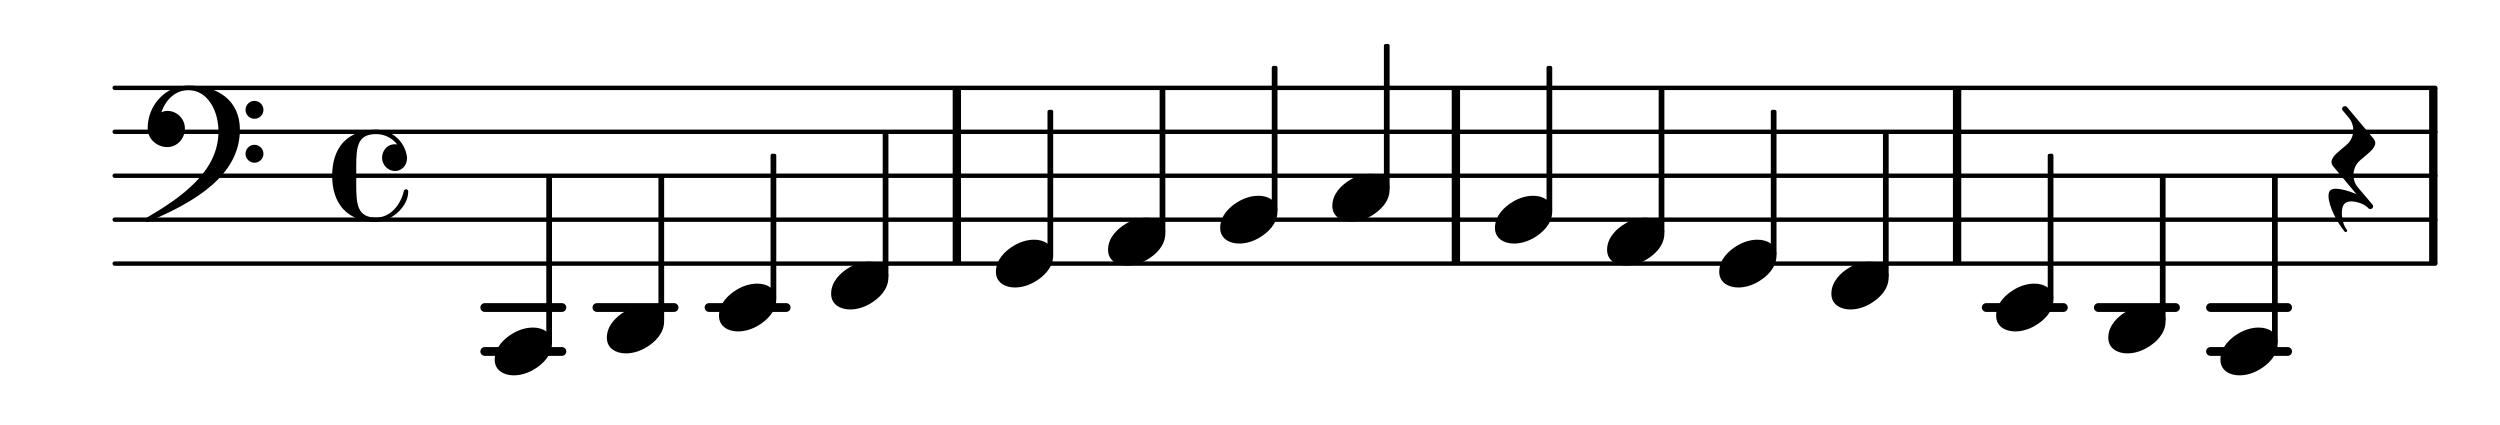
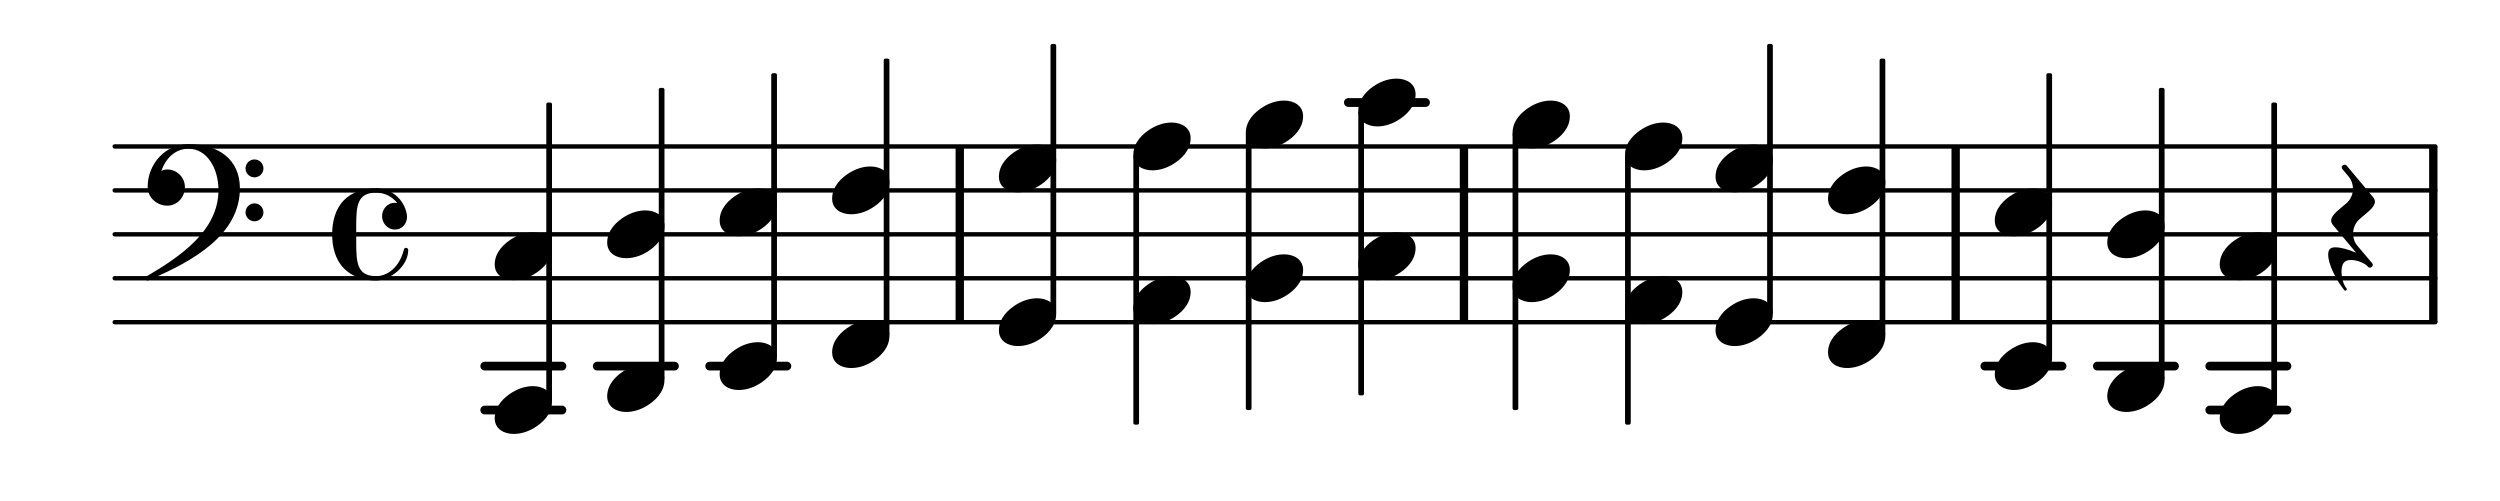
- <svg xmlns="http://www.w3.org/2000/svg" xmlns:xlink="http://www.w3.org/1999/xlink" version="1.2" width="100.00mm" height="17.00mm" viewBox="0 0 56.906 9.674">
+ <svg xmlns="http://www.w3.org/2000/svg" xmlns:xlink="http://www.w3.org/1999/xlink" version="1.2" width="100.00mm" height="20.00mm" viewBox="0 0 56.906 11.381">
  <style text="style/css">

tspan { white-space: pre; }

</style>
  <text transform="translate(0, -0)" font-family="serif" font-size="2.2" text-anchor="start" fill="currentColor">
    <tspan />
  </text>
-   <line transform="translate(2.5607, 6)" stroke-linejoin="round" stroke-linecap="round" stroke-width="0.1" stroke="currentColor" x1="0.05" y1="-0" x2="52.872" y2="-0" />
-   <line transform="translate(2.5607, 5)" stroke-linejoin="round" stroke-linecap="round" stroke-width="0.1" stroke="currentColor" x1="0.05" y1="-0" x2="52.872" y2="-0" />
-   <line transform="translate(2.5607, 4)" stroke-linejoin="round" stroke-linecap="round" stroke-width="0.1" stroke="currentColor" x1="0.05" y1="-0" x2="52.872" y2="-0" />
-   <line transform="translate(2.5607, 3)" stroke-linejoin="round" stroke-linecap="round" stroke-width="0.1" stroke="currentColor" x1="0.05" y1="-0" x2="52.872" y2="-0" />
-   <line transform="translate(2.5607, 2)" stroke-linejoin="round" stroke-linecap="round" stroke-width="0.1" stroke="currentColor" x1="0.05" y1="-0" x2="52.872" y2="-0" />
-   <rect transform="translate(33.0445, 4)" x="0" y="-2" width="0.19" height="4" ry="0" fill="currentColor" />
-   <rect transform="translate(44.453, 4)" x="0" y="-2" width="0.19" height="4" ry="0" fill="currentColor" />
-   <rect transform="translate(55.2929, 4)" x="0" y="-2" width="0.19" height="4" ry="0" fill="currentColor" />
-   <rect transform="translate(-1.4226, 7)" x="51.639" y="-0.1" width="1.956" height="0.2" ry="0.1" fill="currentColor" />
-   <rect transform="translate(-1.4226, 8)" x="51.639" y="-0.1" width="1.956" height="0.2" ry="0.1" fill="currentColor" />
-   <rect transform="translate(-1.4226, 7)" x="49.086" y="-0.1" width="1.956" height="0.2" ry="0.1" fill="currentColor" />
-   <rect transform="translate(-1.4226, 7)" x="46.534" y="-0.1" width="1.956" height="0.2" ry="0.1" fill="currentColor" />
-   <rect transform="translate(-1.4226, 7)" x="17.462" y="-0.1" width="1.956" height="0.2" ry="0.1" fill="currentColor" />
-   <rect transform="translate(-1.4226, 7)" x="14.91" y="-0.1" width="1.956" height="0.2" ry="0.1" fill="currentColor" />
-   <rect transform="translate(-1.4226, 7)" x="12.357" y="-0.1" width="1.956" height="0.2" ry="0.1" fill="currentColor" />
-   <rect transform="translate(-1.4226, 8)" x="12.357" y="-0.1" width="1.956" height="0.2" ry="0.1" fill="currentColor" />
-   <rect transform="translate(21.6851, 4)" x="0" y="-2" width="0.19" height="4" ry="0" fill="currentColor" />
-   <a style="color:inherit;" xlink:href="textedit:///tmp/temp.ly:19:37:38">
-     <path transform="translate(53.0946, 4) scale(0.004, -0.004)" d="M-23 -116c0 28 11 42 40 42c33 0 78 -13 119 -31l-132 158c-7 9 -10 17 -10 25c0 34 50 66 87 99c25 22 37 52 37 83c0 24 -8 49 -25 69l-35 42c-3 3 -4 7 -4 10c0 9 9 15 17 15c4 0 8 -1 11 -5l151 -180c7 -9 10 -17 10 -25c0 -34 -50 -66 -87 -99 c-25 -22 -37 -52 -37 -83c0 -24 7 -49 24 -69l84 -99c3 -3 4 -7 4 -10c0 -9 -8 -16 -16 -16c-4 0 -9 2 -12 6c-18 21 -63 38 -97 38c-41 0 -53 -26 -53 -67c0 -35 11 -74 28 -94c7 -8 -5 -19 -12 -11c-45 54 -92 148 -92 202z" fill="currentColor" />
+   <line transform="translate(2.5607, 7.3333)" stroke-linejoin="round" stroke-linecap="round" stroke-width="0.1" stroke="currentColor" x1="0.05" y1="-0" x2="52.872" y2="-0" />
+   <line transform="translate(2.5607, 6.3333)" stroke-linejoin="round" stroke-linecap="round" stroke-width="0.1" stroke="currentColor" x1="0.05" y1="-0" x2="52.872" y2="-0" />
+   <line transform="translate(2.5607, 5.3333)" stroke-linejoin="round" stroke-linecap="round" stroke-width="0.1" stroke="currentColor" x1="0.05" y1="-0" x2="52.872" y2="-0" />
+   <line transform="translate(2.5607, 4.3333)" stroke-linejoin="round" stroke-linecap="round" stroke-width="0.1" stroke="currentColor" x1="0.05" y1="-0" x2="52.872" y2="-0" />
+   <line transform="translate(2.5607, 3.3333)" stroke-linejoin="round" stroke-linecap="round" stroke-width="0.1" stroke="currentColor" x1="0.05" y1="-0" x2="52.872" y2="-0" />
+   <rect transform="translate(-1.4226, 8.3333)" x="51.623" y="-0.1" width="1.956" height="0.2" ry="0.1" fill="currentColor" />
+   <rect transform="translate(-1.4226, 9.3333)" x="51.623" y="-0.1" width="1.956" height="0.2" ry="0.1" fill="currentColor" />
+   <rect transform="translate(-1.4226, 8.3333)" x="49.063" y="-0.1" width="1.956" height="0.2" ry="0.1" fill="currentColor" />
+   <rect transform="translate(-1.4226, 8.3333)" x="46.503" y="-0.1" width="1.956" height="0.2" ry="0.1" fill="currentColor" />
+   <rect transform="translate(-1.4226, 2.3333)" x="32.015" y="-0.1" width="1.956" height="0.2" ry="0.1" fill="currentColor" />
+   <rect transform="translate(-1.4226, 8.3333)" x="17.478" y="-0.1" width="1.956" height="0.2" ry="0.1" fill="currentColor" />
+   <rect transform="translate(-1.4226, 8.3333)" x="14.918" y="-0.1" width="1.956" height="0.2" ry="0.1" fill="currentColor" />
+   <rect transform="translate(-1.4226, 8.3333)" x="12.357" y="-0.1" width="1.956" height="0.2" ry="0.1" fill="currentColor" />
+   <rect transform="translate(-1.4226, 9.3333)" x="12.357" y="-0.1" width="1.956" height="0.2" ry="0.1" fill="currentColor" />
+   <rect transform="translate(55.2929, 5.3333)" x="0" y="-2" width="0.19" height="4" ry="0" fill="currentColor" />
+   <rect transform="translate(44.4204, 5.3333)" x="0" y="-2" width="0.19" height="4" ry="0" fill="currentColor" />
+   <rect transform="translate(33.2282, 5.3333)" x="0" y="-2" width="0.19" height="4" ry="0" fill="currentColor" />
+   <rect transform="translate(21.7515, 5.3333)" x="0" y="-2" width="0.19" height="4" ry="0" fill="currentColor" />
+   <a style="color:inherit;" xlink:href="textedit:///tmp/temp.ly:19:106:107">
+     <path transform="translate(50.5267, 9.3333) scale(0.004, -0.004)" d="M218 136c55 0 108 -28 108 -89c0 -71 -55 -121 -102 -149c-35 -21 -75 -34 -116 -34c-55 0 -108 28 -108 89c0 71 55 121 102 149c35 21 75 34 116 34z" fill="currentColor" />
  </a>
-   <a style="color:inherit;" xlink:href="textedit:///tmp/temp.ly:19:33:34">
-     <path transform="translate(47.9895, 7.5) scale(0.004, -0.004)" d="M218 136c55 0 108 -28 108 -89c0 -71 -55 -121 -102 -149c-35 -21 -75 -34 -116 -34c-55 0 -108 28 -108 89c0 71 55 121 102 149c35 21 75 34 116 34z" fill="currentColor" />
+   <a style="color:inherit;" xlink:href="textedit:///tmp/temp.ly:19:108:109">
+     <path transform="translate(50.5267, 5.8333) scale(0.004, -0.004)" d="M218 136c55 0 108 -28 108 -89c0 -71 -55 -121 -102 -149c-35 -21 -75 -34 -116 -34c-55 0 -108 28 -108 89c0 71 55 121 102 149c35 21 75 34 116 34z" fill="currentColor" />
  </a>
-   <rect transform="translate(49.2287, 4)" x="-0.065" y="-0" width="0.13" height="3.314" ry="0.04" fill="currentColor" />
-   <a style="color:inherit;" xlink:href="textedit:///tmp/temp.ly:19:35:36">
-     <path transform="translate(50.542, 8) scale(0.004, -0.004)" d="M218 136c55 0 108 -28 108 -89c0 -71 -55 -121 -102 -149c-35 -21 -75 -34 -116 -34c-55 0 -108 28 -108 89c0 71 55 121 102 149c35 21 75 34 116 34z" fill="currentColor" />
+   <rect transform="translate(51.7659, 5.3333)" x="-0.065" y="-3" width="0.13" height="6.814" ry="0.04" fill="currentColor" />
+   <a style="color:inherit;" xlink:href="textedit:///tmp/temp.ly:19:112:113">
+     <path transform="translate(53.0869, 5.3333) scale(0.004, -0.004)" d="M-23 -116c0 28 11 42 40 42c33 0 78 -13 119 -31l-132 158c-7 9 -10 17 -10 25c0 34 50 66 87 99c25 22 37 52 37 83c0 24 -8 49 -25 69l-35 42c-3 3 -4 7 -4 10c0 9 9 15 17 15c4 0 8 -1 11 -5l151 -180c7 -9 10 -17 10 -25c0 -34 -50 -66 -87 -99 c-25 -22 -37 -52 -37 -83c0 -24 7 -49 24 -69l84 -99c3 -3 4 -7 4 -10c0 -9 -8 -16 -16 -16c-4 0 -9 2 -12 6c-18 21 -63 38 -97 38c-41 0 -53 -26 -53 -67c0 -35 11 -74 28 -94c7 -8 -5 -19 -12 -11c-45 54 -92 148 -92 202z" fill="currentColor" />
  </a>
-   <rect transform="translate(51.7813, 4)" x="-0.065" y="-0" width="0.13" height="3.814" ry="0.04" fill="currentColor" />
+   <a style="color:inherit;" xlink:href="textedit:///tmp/temp.ly:19:94:95">
+     <path transform="translate(45.4063, 4.8333) scale(0.004, -0.004)" d="M218 136c55 0 108 -28 108 -89c0 -71 -55 -121 -102 -149c-35 -21 -75 -34 -116 -34c-55 0 -108 28 -108 89c0 71 55 121 102 149c35 21 75 34 116 34z" fill="currentColor" />
+   </a>
+   <a style="color:inherit;" xlink:href="textedit:///tmp/temp.ly:19:45:46">
+     <path transform="translate(25.7976, 3.3333) scale(0.004, -0.004)" d="M218 136c55 0 108 -28 108 -89c0 -71 -55 -121 -102 -149c-35 -21 -75 -34 -116 -34c-55 0 -108 28 -108 89c0 71 55 121 102 149c35 21 75 34 116 34z" fill="currentColor" />
+   </a>
+   <rect transform="translate(46.6455, 5.3333)" x="-0.065" y="-3.667" width="0.13" height="6.481" ry="0.04" fill="currentColor" />
+   <a style="color:inherit;" xlink:href="textedit:///tmp/temp.ly:19:99:100">
+     <path transform="translate(47.9665, 8.8333) scale(0.004, -0.004)" d="M218 136c55 0 108 -28 108 -89c0 -71 -55 -121 -102 -149c-35 -21 -75 -34 -116 -34c-55 0 -108 28 -108 89c0 71 55 121 102 149c35 21 75 34 116 34z" fill="currentColor" />
+   </a>
+   <a style="color:inherit;" xlink:href="textedit:///tmp/temp.ly:19:101:102">
+     <path transform="translate(47.9665, 5.3333) scale(0.004, -0.004)" d="M218 136c55 0 108 -28 108 -89c0 -71 -55 -121 -102 -149c-35 -21 -75 -34 -116 -34c-55 0 -108 28 -108 89c0 71 55 121 102 149c35 21 75 34 116 34z" fill="currentColor" />
+   </a>
+   <rect transform="translate(49.2057, 5.3333)" x="-0.065" y="-3.333" width="0.13" height="6.647" ry="0.04" fill="currentColor" />
+   <a style="color:inherit;" xlink:href="textedit:///tmp/temp.ly:19:36:37">
+     <path transform="translate(22.7374, 7.3333) scale(0.004, -0.004)" d="M218 136c55 0 108 -28 108 -89c0 -71 -55 -121 -102 -149c-35 -21 -75 -34 -116 -34c-55 0 -108 28 -108 89c0 71 55 121 102 149c35 21 75 34 116 34z" fill="currentColor" />
+   </a>
+   <a style="color:inherit;" xlink:href="textedit:///tmp/temp.ly:19:38:39">
+     <path transform="translate(22.7374, 3.8333) scale(0.004, -0.004)" d="M218 136c55 0 108 -28 108 -89c0 -71 -55 -121 -102 -149c-35 -21 -75 -34 -116 -34c-55 0 -108 28 -108 89c0 71 55 121 102 149c35 21 75 34 116 34z" fill="currentColor" />
+   </a>
+   <rect transform="translate(23.9766, 5.3333)" x="-0.065" y="-4.333" width="0.13" height="6.147" ry="0.04" fill="currentColor" />
+   <a style="color:inherit;" xlink:href="textedit:///tmp/temp.ly:19:43:44">
+     <path transform="translate(25.7976, 6.8333) scale(0.004, -0.004)" d="M218 136c55 0 108 -28 108 -89c0 -71 -55 -121 -102 -149c-35 -21 -75 -34 -116 -34c-55 0 -108 28 -108 89c0 71 55 121 102 149c35 21 75 34 116 34z" fill="currentColor" />
+   </a>
+   <a style="color:inherit;" xlink:href="textedit:///tmp/temp.ly:19:15:16">
+     <path transform="translate(13.8209, 8.8333) scale(0.004, -0.004)" d="M218 136c55 0 108 -28 108 -89c0 -71 -55 -121 -102 -149c-35 -21 -75 -34 -116 -34c-55 0 -108 28 -108 89c0 71 55 121 102 149c35 21 75 34 116 34z" fill="currentColor" />
+   </a>
+   <a style="color:inherit;" xlink:href="textedit:///tmp/temp.ly:19:17:18">
+     <path transform="translate(13.8209, 5.3333) scale(0.004, -0.004)" d="M218 136c55 0 108 -28 108 -89c0 -71 -55 -121 -102 -149c-35 -21 -75 -34 -116 -34c-55 0 -108 28 -108 89c0 71 55 121 102 149c35 21 75 34 116 34z" fill="currentColor" />
+   </a>
+   <rect transform="translate(15.0602, 5.3333)" x="-0.065" y="-3.333" width="0.13" height="6.647" ry="0.04" fill="currentColor" />
+   <a style="color:inherit;" xlink:href="textedit:///tmp/temp.ly:19:22:23">
+     <path transform="translate(16.3811, 8.3333) scale(0.004, -0.004)" d="M218 136c55 0 108 -28 108 -89c0 -71 -55 -121 -102 -149c-35 -21 -75 -34 -116 -34c-55 0 -108 28 -108 89c0 71 55 121 102 149c35 21 75 34 116 34z" fill="currentColor" />
+   </a>
+   <a style="color:inherit;" xlink:href="textedit:///tmp/temp.ly:19:24:25">
+     <path transform="translate(16.3811, 4.8333) scale(0.004, -0.004)" d="M218 136c55 0 108 -28 108 -89c0 -71 -55 -121 -102 -149c-35 -21 -75 -34 -116 -34c-55 0 -108 28 -108 89c0 71 55 121 102 149c35 21 75 34 116 34z" fill="currentColor" />
+   </a>
+   <rect transform="translate(17.6204, 5.3333)" x="-0.065" y="-3.667" width="0.13" height="6.481" ry="0.04" fill="currentColor" />
  <a style="color:inherit;" xlink:href="textedit:///tmp/temp.ly:19:29:30">
-     <path transform="translate(41.6861, 6.5) scale(0.004, -0.004)" d="M218 136c55 0 108 -28 108 -89c0 -71 -55 -121 -102 -149c-35 -21 -75 -34 -116 -34c-55 0 -108 28 -108 89c0 71 55 121 102 149c35 21 75 34 116 34z" fill="currentColor" />
+     <path transform="translate(18.9413, 7.8333) scale(0.004, -0.004)" d="M218 136c55 0 108 -28 108 -89c0 -71 -55 -121 -102 -149c-35 -21 -75 -34 -116 -34c-55 0 -108 28 -108 89c0 71 55 121 102 149c35 21 75 34 116 34z" fill="currentColor" />
  </a>
-   <rect transform="translate(42.9254, 4)" x="-0.065" y="-1" width="0.13" height="3.314" ry="0.04" fill="currentColor" />
  <a style="color:inherit;" xlink:href="textedit:///tmp/temp.ly:19:31:32">
-     <path transform="translate(45.437, 7) scale(0.004, -0.004)" d="M218 136c55 0 108 -28 108 -89c0 -71 -55 -121 -102 -149c-35 -21 -75 -34 -116 -34c-55 0 -108 28 -108 89c0 71 55 121 102 149c35 21 75 34 116 34z" fill="currentColor" />
+     <path transform="translate(18.9413, 4.3333) scale(0.004, -0.004)" d="M218 136c55 0 108 -28 108 -89c0 -71 -55 -121 -102 -149c-35 -21 -75 -34 -116 -34c-55 0 -108 28 -108 89c0 71 55 121 102 149c35 21 75 34 116 34z" fill="currentColor" />
  </a>
-   <rect transform="translate(46.6762, 4)" x="-0.065" y="-0.5" width="0.13" height="3.314" ry="0.04" fill="currentColor" />
-   <a style="color:inherit;" xlink:href="textedit:///tmp/temp.ly:19:11:12">
-     <path transform="translate(16.3658, 7) scale(0.004, -0.004)" d="M218 136c55 0 108 -28 108 -89c0 -71 -55 -121 -102 -149c-35 -21 -75 -34 -116 -34c-55 0 -108 28 -108 89c0 71 55 121 102 149c35 21 75 34 116 34z" fill="currentColor" />
+   <rect transform="translate(20.1806, 5.3333)" x="-0.065" y="-4" width="0.13" height="6.314" ry="0.04" fill="currentColor" />
+   <rect transform="translate(25.8626, 5.3333)" x="-0.065" y="-1.814" width="0.13" height="6.147" ry="0.04" fill="currentColor" />
+   <a style="color:inherit;" xlink:href="textedit:///tmp/temp.ly:19:50:51">
+     <path transform="translate(28.3578, 6.3333) scale(0.004, -0.004)" d="M218 136c55 0 108 -28 108 -89c0 -71 -55 -121 -102 -149c-35 -21 -75 -34 -116 -34c-55 0 -108 28 -108 89c0 71 55 121 102 149c35 21 75 34 116 34z" fill="currentColor" />
  </a>
-   <rect transform="translate(17.605, 4)" x="-0.065" y="-0.5" width="0.13" height="3.314" ry="0.04" fill="currentColor" />
-   <a style="color:inherit;" xlink:href="textedit:///tmp/temp.ly:19:13:14">
-     <path transform="translate(18.9183, 6.5) scale(0.004, -0.004)" d="M218 136c55 0 108 -28 108 -89c0 -71 -55 -121 -102 -149c-35 -21 -75 -34 -116 -34c-55 0 -108 28 -108 89c0 71 55 121 102 149c35 21 75 34 116 34z" fill="currentColor" />
+   <a style="color:inherit;" xlink:href="textedit:///tmp/temp.ly:19:52:53">
+     <path transform="translate(28.3578, 2.8333) scale(0.004, -0.004)" d="M218 136c55 0 108 -28 108 -89c0 -71 -55 -121 -102 -149c-35 -21 -75 -34 -116 -34c-55 0 -108 28 -108 89c0 71 55 121 102 149c35 21 75 34 116 34z" fill="currentColor" />
  </a>
-   <rect transform="translate(20.1575, 4)" x="-0.065" y="-1" width="0.13" height="3.314" ry="0.04" fill="currentColor" />
-   <a style="color:inherit;" xlink:href="textedit:///tmp/temp.ly:19:15:16">
-     <path transform="translate(22.6692, 6) scale(0.004, -0.004)" d="M218 136c55 0 108 -28 108 -89c0 -71 -55 -121 -102 -149c-35 -21 -75 -34 -116 -34c-55 0 -108 28 -108 89c0 71 55 121 102 149c35 21 75 34 116 34z" fill="currentColor" />
+   <rect transform="translate(28.4228, 5.3333)" x="-0.065" y="-2.314" width="0.13" height="6.314" ry="0.04" fill="currentColor" />
+   <a style="color:inherit;" xlink:href="textedit:///tmp/temp.ly:19:57:58">
+     <path transform="translate(30.918, 5.8333) scale(0.004, -0.004)" d="M218 136c55 0 108 -28 108 -89c0 -71 -55 -121 -102 -149c-35 -21 -75 -34 -116 -34c-55 0 -108 28 -108 89c0 71 55 121 102 149c35 21 75 34 116 34z" fill="currentColor" />
  </a>
-   <rect transform="translate(23.9084, 4)" x="-0.065" y="-1.5" width="0.13" height="3.314" ry="0.04" fill="currentColor" />
-   <a style="color:inherit;" xlink:href="textedit:///tmp/temp.ly:19:9:10">
-     <path transform="translate(13.8133, 7.5) scale(0.004, -0.004)" d="M218 136c55 0 108 -28 108 -89c0 -71 -55 -121 -102 -149c-35 -21 -75 -34 -116 -34c-55 0 -108 28 -108 89c0 71 55 121 102 149c35 21 75 34 116 34z" fill="currentColor" />
+   <rect transform="translate(30.983, 5.3333)" x="-0.065" y="-2.814" width="0.13" height="6.481" ry="0.04" fill="currentColor" />
+   <a style="color:inherit;" xlink:href="textedit:///tmp/temp.ly:19:92:93">
+     <path transform="translate(45.4063, 8.3333) scale(0.004, -0.004)" d="M218 136c55 0 108 -28 108 -89c0 -71 -55 -121 -102 -149c-35 -21 -75 -34 -116 -34c-55 0 -108 28 -108 89c0 71 55 121 102 149c35 21 75 34 116 34z" fill="currentColor" />
  </a>
-   <rect transform="translate(15.0525, 4)" x="-0.065" y="-0" width="0.13" height="3.314" ry="0.04" fill="currentColor" />
-   <rect transform="translate(26.4609, 4)" x="-0.065" y="-2" width="0.13" height="3.314" ry="0.04" fill="currentColor" />
-   <a style="color:inherit;" xlink:href="textedit:///tmp/temp.ly:19:17:18">
-     <path transform="translate(25.2217, 5.5) scale(0.004, -0.004)" d="M218 136c55 0 108 -28 108 -89c0 -71 -55 -121 -102 -149c-35 -21 -75 -34 -116 -34c-55 0 -108 28 -108 89c0 71 55 121 102 149c35 21 75 34 116 34z" fill="currentColor" />
+   <a style="color:inherit;" xlink:href="textedit:///tmp/temp.ly:19:64:65">
+     <path transform="translate(34.4296, 6.3333) scale(0.004, -0.004)" d="M218 136c55 0 108 -28 108 -89c0 -71 -55 -121 -102 -149c-35 -21 -75 -34 -116 -34c-55 0 -108 28 -108 89c0 71 55 121 102 149c35 21 75 34 116 34z" fill="currentColor" />
  </a>
-   <a style="color:inherit;" xlink:href="textedit:///tmp/temp.ly:19:19:20">
-     <path transform="translate(27.7742, 5) scale(0.004, -0.004)" d="M218 136c55 0 108 -28 108 -89c0 -71 -55 -121 -102 -149c-35 -21 -75 -34 -116 -34c-55 0 -108 28 -108 89c0 71 55 121 102 149c35 21 75 34 116 34z" fill="currentColor" />
+   <a style="color:inherit;" xlink:href="textedit:///tmp/temp.ly:19:66:67">
+     <path transform="translate(34.4296, 2.8333) scale(0.004, -0.004)" d="M218 136c55 0 108 -28 108 -89c0 -71 -55 -121 -102 -149c-35 -21 -75 -34 -116 -34c-55 0 -108 28 -108 89c0 71 55 121 102 149c35 21 75 34 116 34z" fill="currentColor" />
  </a>
-   <rect transform="translate(12.5, 4)" x="-0.065" y="-0" width="0.13" height="3.814" ry="0.04" fill="currentColor" />
-   <a style="color:inherit;" xlink:href="textedit:///tmp/temp.ly:19:6:7">
-     <path transform="translate(11.2607, 8) scale(0.004, -0.004)" d="M218 136c55 0 108 -28 108 -89c0 -71 -55 -121 -102 -149c-35 -21 -75 -34 -116 -34c-55 0 -108 28 -108 89c0 71 55 121 102 149c35 21 75 34 116 34z" fill="currentColor" />
+   <path transform="translate(7.5607, 5.3333) scale(0.004, -0.004)" d="M359 27c-49 0 -75 42 -75 75c0 38 27 77 72 77c4 0 9 0 14 -1c-28 37 -72 59 -120 59c-106 0 -113 -73 -113 -186v-51v-51c0 -113 7 -187 113 -187c80 0 139 70 158 151c2 7 7 10 12 10c6 0 13 -4 13 -12c0 -94 -105 -174 -183 -174c-68 0 -137 21 -184 70 c-49 51 -66 122 -66 193s17 142 66 193c47 49 116 69 184 69c87 0 160 -63 175 -149c1 -5 1 -10 1 -14c0 -40 -30 -72 -67 -72z" fill="currentColor" />
+   <a style="color:inherit;" xlink:href="textedit:///tmp/temp.ly:19:59:60">
+     <path transform="translate(30.918, 2.3333) scale(0.004, -0.004)" d="M218 136c55 0 108 -28 108 -89c0 -71 -55 -121 -102 -149c-35 -21 -75 -34 -116 -34c-55 0 -108 28 -108 89c0 71 55 121 102 149c35 21 75 34 116 34z" fill="currentColor" />
  </a>
-   <path transform="translate(3.3607, 3) scale(0.004, -0.004)" d="M557 -125c0 28 23 51 51 51s51 -23 51 -51s-23 -51 -51 -51s-51 23 -51 51zM557 125c0 28 23 51 51 51s51 -23 51 -51s-23 -51 -51 -51s-51 23 -51 51zM232 263c172 0 293 -88 293 -251c0 -263 -263 -414 -516 -521c-3 -3 -6 -4 -9 -4c-7 0 -13 6 -13 13c0 3 1 6 4 9 c202 118 412 265 412 493c0 120 -63 235 -171 235c-74 0 -129 -54 -154 -126c11 5 22 8 34 8c55 0 100 -45 100 -100c0 -58 -44 -106 -100 -106c-60 0 -112 47 -112 106c0 133 102 244 232 244z" fill="currentColor" />
+   <a style="color:inherit;" xlink:href="textedit:///tmp/temp.ly:19:7:8">
+     <path transform="translate(11.2607, 9.3333) scale(0.004, -0.004)" d="M218 136c55 0 108 -28 108 -89c0 -71 -55 -121 -102 -149c-35 -21 -75 -34 -116 -34c-55 0 -108 28 -108 89c0 71 55 121 102 149c35 21 75 34 116 34z" fill="currentColor" />
+   </a>
+   <a style="color:inherit;" xlink:href="textedit:///tmp/temp.ly:19:10:11">
+     <path transform="translate(11.2607, 5.8333) scale(0.004, -0.004)" d="M218 136c55 0 108 -28 108 -89c0 -71 -55 -121 -102 -149c-35 -21 -75 -34 -116 -34c-55 0 -108 28 -108 89c0 71 55 121 102 149c35 21 75 34 116 34z" fill="currentColor" />
+   </a>
+   <path transform="translate(3.3607, 4.3333) scale(0.004, -0.004)" d="M557 -125c0 28 23 51 51 51s51 -23 51 -51s-23 -51 -51 -51s-51 23 -51 51zM557 125c0 28 23 51 51 51s51 -23 51 -51s-23 -51 -51 -51s-51 23 -51 51zM232 263c172 0 293 -88 293 -251c0 -263 -263 -414 -516 -521c-3 -3 -6 -4 -9 -4c-7 0 -13 6 -13 13c0 3 1 6 4 9 c202 118 412 265 412 493c0 120 -63 235 -171 235c-74 0 -129 -54 -154 -126c11 5 22 8 34 8c55 0 100 -45 100 -100c0 -58 -44 -106 -100 -106c-60 0 -112 47 -112 106c0 133 102 244 232 244z" fill="currentColor" />
  <a style="color:inherit;" xlink:href="textedit:///tmp/temp.ly:18:4:5">
</a>
-   <path transform="translate(7.5607, 4) scale(0.004, -0.004)" d="M359 27c-49 0 -75 42 -75 75c0 38 27 77 72 77c4 0 9 0 14 -1c-28 37 -72 59 -120 59c-106 0 -113 -73 -113 -186v-51v-51c0 -113 7 -187 113 -187c80 0 139 70 158 151c2 7 7 10 12 10c6 0 13 -4 13 -12c0 -94 -105 -174 -183 -174c-68 0 -137 21 -184 70 c-49 51 -66 122 -66 193s17 142 66 193c47 49 116 69 184 69c87 0 160 -63 175 -149c1 -5 1 -10 1 -14c0 -40 -30 -72 -67 -72z" fill="currentColor" />
-   <rect transform="translate(29.0134, 4)" x="-0.065" y="-2.5" width="0.13" height="3.314" ry="0.04" fill="currentColor" />
-   <a style="color:inherit;" xlink:href="textedit:///tmp/temp.ly:19:25:26">
-     <path transform="translate(36.5811, 5.5) scale(0.004, -0.004)" d="M218 136c55 0 108 -28 108 -89c0 -71 -55 -121 -102 -149c-35 -21 -75 -34 -116 -34c-55 0 -108 28 -108 89c0 71 55 121 102 149c35 21 75 34 116 34z" fill="currentColor" />
+   <rect transform="translate(12.5, 5.3333)" x="-0.065" y="-3" width="0.13" height="6.814" ry="0.04" fill="currentColor" />
+   <rect transform="translate(40.2892, 5.3333)" x="-0.065" y="-4.333" width="0.13" height="6.147" ry="0.04" fill="currentColor" />
+   <a style="color:inherit;" xlink:href="textedit:///tmp/temp.ly:19:71:72">
+     <path transform="translate(36.9898, 6.8333) scale(0.004, -0.004)" d="M218 136c55 0 108 -28 108 -89c0 -71 -55 -121 -102 -149c-35 -21 -75 -34 -116 -34c-55 0 -108 28 -108 89c0 71 55 121 102 149c35 21 75 34 116 34z" fill="currentColor" />
  </a>
-   <rect transform="translate(37.8203, 4)" x="-0.065" y="-2" width="0.13" height="3.314" ry="0.04" fill="currentColor" />
-   <a style="color:inherit;" xlink:href="textedit:///tmp/temp.ly:19:27:28">
-     <path transform="translate(39.1336, 6) scale(0.004, -0.004)" d="M218 136c55 0 108 -28 108 -89c0 -71 -55 -121 -102 -149c-35 -21 -75 -34 -116 -34c-55 0 -108 28 -108 89c0 71 55 121 102 149c35 21 75 34 116 34z" fill="currentColor" />
+   <a style="color:inherit;" xlink:href="textedit:///tmp/temp.ly:19:73:74">
+     <path transform="translate(36.9898, 3.3333) scale(0.004, -0.004)" d="M218 136c55 0 108 -28 108 -89c0 -71 -55 -121 -102 -149c-35 -21 -75 -34 -116 -34c-55 0 -108 28 -108 89c0 71 55 121 102 149c35 21 75 34 116 34z" fill="currentColor" />
  </a>
-   <rect transform="translate(40.3728, 4)" x="-0.065" y="-1.5" width="0.13" height="3.314" ry="0.04" fill="currentColor" />
-   <rect transform="translate(31.5659, 4)" x="-0.065" y="-3" width="0.13" height="3.314" ry="0.04" fill="currentColor" />
-   <a style="color:inherit;" xlink:href="textedit:///tmp/temp.ly:19:23:24">
-     <path transform="translate(34.0286, 5) scale(0.004, -0.004)" d="M218 136c55 0 108 -28 108 -89c0 -71 -55 -121 -102 -149c-35 -21 -75 -34 -116 -34c-55 0 -108 28 -108 89c0 71 55 121 102 149c35 21 75 34 116 34z" fill="currentColor" />
+   <rect transform="translate(37.0548, 5.3333)" x="-0.065" y="-1.814" width="0.13" height="6.147" ry="0.04" fill="currentColor" />
+   <a style="color:inherit;" xlink:href="textedit:///tmp/temp.ly:19:78:79">
+     <path transform="translate(39.05, 7.3333) scale(0.004, -0.004)" d="M218 136c55 0 108 -28 108 -89c0 -71 -55 -121 -102 -149c-35 -21 -75 -34 -116 -34c-55 0 -108 28 -108 89c0 71 55 121 102 149c35 21 75 34 116 34z" fill="currentColor" />
  </a>
-   <a style="color:inherit;" xlink:href="textedit:///tmp/temp.ly:19:21:22">
-     <path transform="translate(30.3267, 4.5) scale(0.004, -0.004)" d="M218 136c55 0 108 -28 108 -89c0 -71 -55 -121 -102 -149c-35 -21 -75 -34 -116 -34c-55 0 -108 28 -108 89c0 71 55 121 102 149c35 21 75 34 116 34z" fill="currentColor" />
+   <a style="color:inherit;" xlink:href="textedit:///tmp/temp.ly:19:80:81">
+     <path transform="translate(39.05, 3.8333) scale(0.004, -0.004)" d="M218 136c55 0 108 -28 108 -89c0 -71 -55 -121 -102 -149c-35 -21 -75 -34 -116 -34c-55 0 -108 28 -108 89c0 71 55 121 102 149c35 21 75 34 116 34z" fill="currentColor" />
  </a>
-   <rect transform="translate(35.2678, 4)" x="-0.065" y="-2.5" width="0.13" height="3.314" ry="0.04" fill="currentColor" />
-   <text transform="translate(28.4528, 9.6739)" font-family="serif" font-size="2.2" text-anchor="start" fill="currentColor">
+   <a style="color:inherit;" xlink:href="textedit:///tmp/temp.ly:19:85:86">
+     <path transform="translate(41.6102, 7.8333) scale(0.004, -0.004)" d="M218 136c55 0 108 -28 108 -89c0 -71 -55 -121 -102 -149c-35 -21 -75 -34 -116 -34c-55 0 -108 28 -108 89c0 71 55 121 102 149c35 21 75 34 116 34z" fill="currentColor" />
+   </a>
+   <a style="color:inherit;" xlink:href="textedit:///tmp/temp.ly:19:87:88">
+     <path transform="translate(41.6102, 4.3333) scale(0.004, -0.004)" d="M218 136c55 0 108 -28 108 -89c0 -71 -55 -121 -102 -149c-35 -21 -75 -34 -116 -34c-55 0 -108 28 -108 89c0 71 55 121 102 149c35 21 75 34 116 34z" fill="currentColor" />
+   </a>
+   <rect transform="translate(42.8494, 5.3333)" x="-0.065" y="-4" width="0.13" height="6.314" ry="0.04" fill="currentColor" />
+   <rect transform="translate(34.4946, 5.3333)" x="-0.065" y="-2.314" width="0.13" height="6.314" ry="0.04" fill="currentColor" />
+   <text transform="translate(28.4528, 11.3811)" font-family="serif" font-size="2.2" text-anchor="start" fill="currentColor">
    <tspan />
  </text>
</svg>
